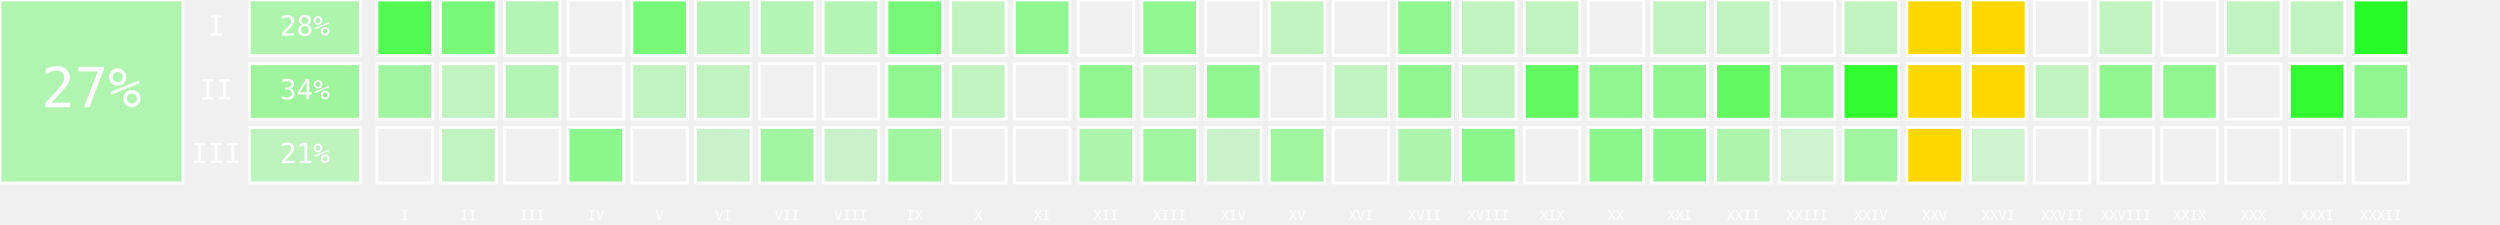
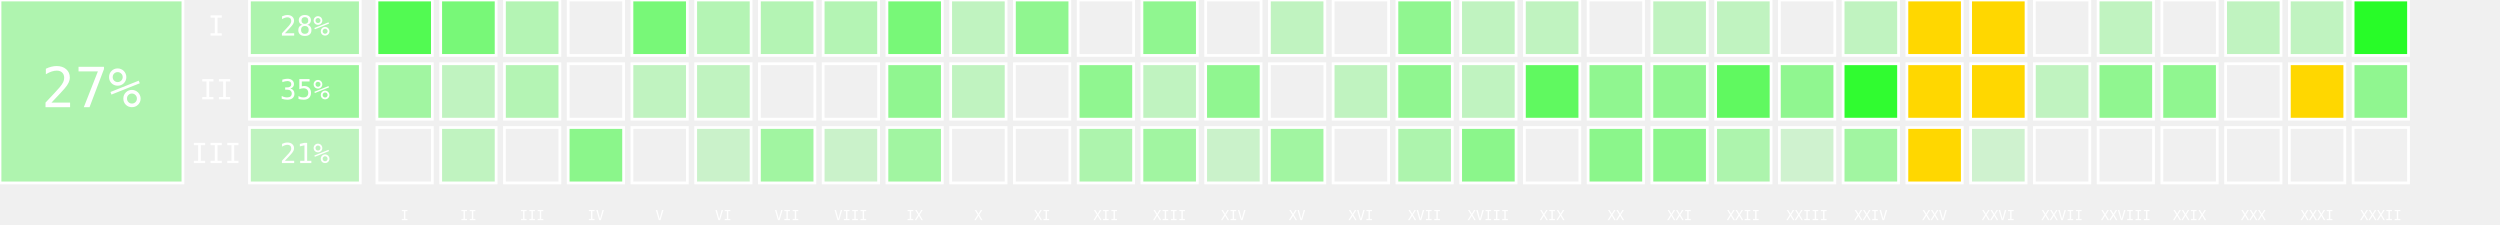
<svg xmlns="http://www.w3.org/2000/svg" width="902" height="81">
  <rect x="0" y="0" width="66" height="66" fill="rgba(0,255,0,0.27)" stroke="white" stroke-width="1" />
  <text x="33.0" y="33.0" text-anchor="middle" dominant-baseline="middle" font-size="20" fill="white" font-family="monospace">27%</text>
  <rect x="90" y="0" width="40" height="20" fill="rgba(0,255,0,0.28)" stroke="white" stroke-width="1">
</rect>
  <text x="78.0" y="10.0" text-anchor="middle" dominant-baseline="middle" font-size="10" fill="white" font-family="monospace">I</text>
  <text x="110" y="10.0" text-anchor="middle" dominant-baseline="middle" font-size="10" fill="white" font-family="monospace">28%</text>
-   <rect x="90" y="23" width="40" height="20" fill="rgba(0,255,0,0.34)" stroke="white" stroke-width="1">
+   <rect x="90" y="23" width="40" height="20" fill="rgba(0,255,0,0.35)" stroke="white" stroke-width="1">
</rect>
  <text x="78.0" y="33.0" text-anchor="middle" dominant-baseline="middle" font-size="10" fill="white" font-family="monospace">II</text>
-   <text x="110" y="33.0" text-anchor="middle" dominant-baseline="middle" font-size="10" fill="white" font-family="monospace">34%</text>
+   <text x="110" y="33.0" text-anchor="middle" dominant-baseline="middle" font-size="10" fill="white" font-family="monospace">35%</text>
  <rect x="90" y="46" width="40" height="20" fill="rgba(0,255,0,0.21)" stroke="white" stroke-width="1">
</rect>
  <text x="78.0" y="56.0" text-anchor="middle" dominant-baseline="middle" font-size="10" fill="white" font-family="monospace">III</text>
  <text x="110" y="56.0" text-anchor="middle" dominant-baseline="middle" font-size="10" fill="white" font-family="monospace">21%</text>
  <rect x="136.0" y="0" width="20" height="20" fill="rgba(0,255,0,0.66)" stroke="white" stroke-width="1">
</rect>
  <rect x="136.0" y="23" width="20" height="20" fill="rgba(0,255,0,0.33)" stroke="white" stroke-width="1">
</rect>
  <rect x="136.0" y="46" width="20" height="20" fill="rgba(0,0,0,0)" stroke="white" stroke-width="1">
</rect>
  <text x="146.0" y="78" text-anchor="middle" dominant-baseline="middle" font-size="5" fill="white" font-family="monospace">I</text>
  <rect x="159.0" y="0" width="20" height="20" fill="rgba(0,255,0,0.50)" stroke="white" stroke-width="1">
</rect>
  <rect x="159.0" y="23" width="20" height="20" fill="rgba(0,255,0,0.20)" stroke="white" stroke-width="1">
</rect>
  <rect x="159.0" y="46" width="20" height="20" fill="rgba(0,255,0,0.20)" stroke="white" stroke-width="1">
</rect>
  <text x="169.0" y="78" text-anchor="middle" dominant-baseline="middle" font-size="5" fill="white" font-family="monospace">II</text>
  <rect x="182.0" y="0" width="20" height="20" fill="rgba(0,255,0,0.25)" stroke="white" stroke-width="1">
</rect>
  <rect x="182.0" y="23" width="20" height="20" fill="rgba(0,255,0,0.25)" stroke="white" stroke-width="1">
</rect>
  <rect x="182.0" y="46" width="20" height="20" fill="rgba(0,0,0,0)" stroke="white" stroke-width="1">
</rect>
  <text x="192.0" y="78" text-anchor="middle" dominant-baseline="middle" font-size="5" fill="white" font-family="monospace">III</text>
  <rect x="205.0" y="0" width="20" height="20" fill="rgba(0,0,0,0)" stroke="white" stroke-width="1">
</rect>
  <rect x="205.0" y="23" width="20" height="20" fill="rgba(0,0,0,0)" stroke="white" stroke-width="1">
</rect>
  <rect x="205.0" y="46" width="20" height="20" fill="rgba(0,255,0,0.42)" stroke="white" stroke-width="1">
</rect>
  <text x="215.0" y="78" text-anchor="middle" dominant-baseline="middle" font-size="5" fill="white" font-family="monospace">IV</text>
  <rect x="228.0" y="0" width="20" height="20" fill="rgba(0,255,0,0.50)" stroke="white" stroke-width="1">
</rect>
  <rect x="228.0" y="23" width="20" height="20" fill="rgba(0,255,0,0.20)" stroke="white" stroke-width="1">
</rect>
  <rect x="228.0" y="46" width="20" height="20" fill="rgba(0,0,0,0)" stroke="white" stroke-width="1">
</rect>
  <text x="238.0" y="78" text-anchor="middle" dominant-baseline="middle" font-size="5" fill="white" font-family="monospace">V</text>
  <rect x="251.0" y="0" width="20" height="20" fill="rgba(0,255,0,0.25)" stroke="white" stroke-width="1">
</rect>
  <rect x="251.0" y="23" width="20" height="20" fill="rgba(0,255,0,0.20)" stroke="white" stroke-width="1">
</rect>
  <rect x="251.0" y="46" width="20" height="20" fill="rgba(0,255,0,0.16)" stroke="white" stroke-width="1">
</rect>
  <text x="261.0" y="78" text-anchor="middle" dominant-baseline="middle" font-size="5" fill="white" font-family="monospace">VI</text>
  <rect x="274.0" y="0" width="20" height="20" fill="rgba(0,255,0,0.25)" stroke="white" stroke-width="1">
</rect>
  <rect x="274.0" y="23" width="20" height="20" fill="rgba(0,0,0,0)" stroke="white" stroke-width="1">
</rect>
  <rect x="274.0" y="46" width="20" height="20" fill="rgba(0,255,0,0.33)" stroke="white" stroke-width="1">
</rect>
  <text x="284.0" y="78" text-anchor="middle" dominant-baseline="middle" font-size="5" fill="white" font-family="monospace">VII</text>
  <rect x="297.0" y="0" width="20" height="20" fill="rgba(0,255,0,0.25)" stroke="white" stroke-width="1">
</rect>
  <rect x="297.0" y="23" width="20" height="20" fill="rgba(0,0,0,0)" stroke="white" stroke-width="1">
</rect>
  <rect x="297.0" y="46" width="20" height="20" fill="rgba(0,255,0,0.16)" stroke="white" stroke-width="1">
</rect>
  <text x="307.0" y="78" text-anchor="middle" dominant-baseline="middle" font-size="5" fill="white" font-family="monospace">VIII</text>
  <rect x="320.0" y="0" width="20" height="20" fill="rgba(0,255,0,0.50)" stroke="white" stroke-width="1">
</rect>
  <rect x="320.0" y="23" width="20" height="20" fill="rgba(0,255,0,0.40)" stroke="white" stroke-width="1">
</rect>
  <rect x="320.0" y="46" width="20" height="20" fill="rgba(0,255,0,0.33)" stroke="white" stroke-width="1">
</rect>
  <text x="330.0" y="78" text-anchor="middle" dominant-baseline="middle" font-size="5" fill="white" font-family="monospace">IX</text>
  <rect x="343.0" y="0" width="20" height="20" fill="rgba(0,255,0,0.20)" stroke="white" stroke-width="1">
</rect>
  <rect x="343.0" y="23" width="20" height="20" fill="rgba(0,255,0,0.20)" stroke="white" stroke-width="1">
</rect>
  <rect x="343.0" y="46" width="20" height="20" fill="rgba(0,0,0,0)" stroke="white" stroke-width="1">
</rect>
  <text x="353.0" y="78" text-anchor="middle" dominant-baseline="middle" font-size="5" fill="white" font-family="monospace">X</text>
  <rect x="366.0" y="0" width="20" height="20" fill="rgba(0,255,0,0.40)" stroke="white" stroke-width="1">
</rect>
  <rect x="366.0" y="23" width="20" height="20" fill="rgba(0,0,0,0)" stroke="white" stroke-width="1">
</rect>
  <rect x="366.0" y="46" width="20" height="20" fill="rgba(0,0,0,0)" stroke="white" stroke-width="1">
</rect>
  <text x="376.0" y="78" text-anchor="middle" dominant-baseline="middle" font-size="5" fill="white" font-family="monospace">XI</text>
  <rect x="389.0" y="0" width="20" height="20" fill="rgba(0,0,0,0)" stroke="white" stroke-width="1">
</rect>
  <rect x="389.0" y="23" width="20" height="20" fill="rgba(0,255,0,0.40)" stroke="white" stroke-width="1">
</rect>
  <rect x="389.0" y="46" width="20" height="20" fill="rgba(0,255,0,0.28)" stroke="white" stroke-width="1">
</rect>
  <text x="399.0" y="78" text-anchor="middle" dominant-baseline="middle" font-size="5" fill="white" font-family="monospace">XII</text>
  <rect x="412.0" y="0" width="20" height="20" fill="rgba(0,255,0,0.40)" stroke="white" stroke-width="1">
</rect>
  <rect x="412.0" y="23" width="20" height="20" fill="rgba(0,255,0,0.20)" stroke="white" stroke-width="1">
</rect>
  <rect x="412.0" y="46" width="20" height="20" fill="rgba(0,255,0,0.33)" stroke="white" stroke-width="1">
</rect>
  <text x="422.0" y="78" text-anchor="middle" dominant-baseline="middle" font-size="5" fill="white" font-family="monospace">XIII</text>
  <rect x="435.0" y="0" width="20" height="20" fill="rgba(0,0,0,0)" stroke="white" stroke-width="1">
</rect>
  <rect x="435.0" y="23" width="20" height="20" fill="rgba(0,255,0,0.40)" stroke="white" stroke-width="1">
</rect>
  <rect x="435.0" y="46" width="20" height="20" fill="rgba(0,255,0,0.16)" stroke="white" stroke-width="1">
</rect>
  <text x="445.0" y="78" text-anchor="middle" dominant-baseline="middle" font-size="5" fill="white" font-family="monospace">XIV</text>
  <rect x="458.0" y="0" width="20" height="20" fill="rgba(0,255,0,0.20)" stroke="white" stroke-width="1">
</rect>
  <rect x="458.0" y="23" width="20" height="20" fill="rgba(0,0,0,0)" stroke="white" stroke-width="1">
</rect>
  <rect x="458.0" y="46" width="20" height="20" fill="rgba(0,255,0,0.33)" stroke="white" stroke-width="1">
</rect>
  <text x="468.0" y="78" text-anchor="middle" dominant-baseline="middle" font-size="5" fill="white" font-family="monospace">XV</text>
  <rect x="481.0" y="0" width="20" height="20" fill="rgba(0,0,0,0)" stroke="white" stroke-width="1">
</rect>
  <rect x="481.0" y="23" width="20" height="20" fill="rgba(0,255,0,0.20)" stroke="white" stroke-width="1">
</rect>
  <rect x="481.0" y="46" width="20" height="20" fill="rgba(0,0,0,0)" stroke="white" stroke-width="1">
</rect>
  <text x="491.0" y="78" text-anchor="middle" dominant-baseline="middle" font-size="5" fill="white" font-family="monospace">XVI</text>
  <rect x="504.0" y="0" width="20" height="20" fill="rgba(0,255,0,0.40)" stroke="white" stroke-width="1">
</rect>
  <rect x="504.0" y="23" width="20" height="20" fill="rgba(0,255,0,0.40)" stroke="white" stroke-width="1">
</rect>
  <rect x="504.0" y="46" width="20" height="20" fill="rgba(0,255,0,0.28)" stroke="white" stroke-width="1">
</rect>
  <text x="514.0" y="78" text-anchor="middle" dominant-baseline="middle" font-size="5" fill="white" font-family="monospace">XVII</text>
  <rect x="527.0" y="0" width="20" height="20" fill="rgba(0,255,0,0.20)" stroke="white" stroke-width="1">
</rect>
  <rect x="527.0" y="23" width="20" height="20" fill="rgba(0,255,0,0.20)" stroke="white" stroke-width="1">
</rect>
  <rect x="527.0" y="46" width="20" height="20" fill="rgba(0,255,0,0.42)" stroke="white" stroke-width="1">
</rect>
  <text x="537.0" y="78" text-anchor="middle" dominant-baseline="middle" font-size="5" fill="white" font-family="monospace">XVIII</text>
  <rect x="550.0" y="0" width="20" height="20" fill="rgba(0,255,0,0.20)" stroke="white" stroke-width="1">
</rect>
  <rect x="550.0" y="23" width="20" height="20" fill="rgba(0,255,0,0.60)" stroke="white" stroke-width="1">
</rect>
  <rect x="550.0" y="46" width="20" height="20" fill="rgba(0,0,0,0)" stroke="white" stroke-width="1">
</rect>
  <text x="560.0" y="78" text-anchor="middle" dominant-baseline="middle" font-size="5" fill="white" font-family="monospace">XIX</text>
  <rect x="573.0" y="0" width="20" height="20" fill="rgba(0,0,0,0)" stroke="white" stroke-width="1">
</rect>
  <rect x="573.0" y="23" width="20" height="20" fill="rgba(0,255,0,0.40)" stroke="white" stroke-width="1">
</rect>
  <rect x="573.0" y="46" width="20" height="20" fill="rgba(0,255,0,0.42)" stroke="white" stroke-width="1">
</rect>
  <text x="583.0" y="78" text-anchor="middle" dominant-baseline="middle" font-size="5" fill="white" font-family="monospace">XX</text>
  <rect x="596.0" y="0" width="20" height="20" fill="rgba(0,255,0,0.20)" stroke="white" stroke-width="1">
</rect>
  <rect x="596.0" y="23" width="20" height="20" fill="rgba(0,255,0,0.40)" stroke="white" stroke-width="1">
</rect>
  <rect x="596.0" y="46" width="20" height="20" fill="rgba(0,255,0,0.42)" stroke="white" stroke-width="1">
</rect>
  <text x="606.0" y="78" text-anchor="middle" dominant-baseline="middle" font-size="5" fill="white" font-family="monospace">XXI</text>
  <rect x="619.0" y="0" width="20" height="20" fill="rgba(0,255,0,0.20)" stroke="white" stroke-width="1">
</rect>
  <rect x="619.0" y="23" width="20" height="20" fill="rgba(0,255,0,0.60)" stroke="white" stroke-width="1">
</rect>
  <rect x="619.0" y="46" width="20" height="20" fill="rgba(0,255,0,0.28)" stroke="white" stroke-width="1">
</rect>
  <text x="629.0" y="78" text-anchor="middle" dominant-baseline="middle" font-size="5" fill="white" font-family="monospace">XXII</text>
  <rect x="642.0" y="0" width="20" height="20" fill="rgba(0,0,0,0)" stroke="white" stroke-width="1">
</rect>
  <rect x="642.0" y="23" width="20" height="20" fill="rgba(0,255,0,0.40)" stroke="white" stroke-width="1">
</rect>
  <rect x="642.0" y="46" width="20" height="20" fill="rgba(0,255,0,0.14)" stroke="white" stroke-width="1">
</rect>
  <text x="652.0" y="78" text-anchor="middle" dominant-baseline="middle" font-size="5" fill="white" font-family="monospace">XXIII</text>
  <rect x="665.0" y="0" width="20" height="20" fill="rgba(0,255,0,0.20)" stroke="white" stroke-width="1">
</rect>
  <rect x="665.0" y="23" width="20" height="20" fill="rgba(0,255,0,0.80)" stroke="white" stroke-width="1">
</rect>
  <rect x="665.0" y="46" width="20" height="20" fill="rgba(0,255,0,0.33)" stroke="white" stroke-width="1">
</rect>
  <text x="675.0" y="78" text-anchor="middle" dominant-baseline="middle" font-size="5" fill="white" font-family="monospace">XXIV</text>
  <rect x="688.0" y="0" width="20" height="20" fill="gold" stroke="white" stroke-width="1">
</rect>
  <rect x="688.0" y="23" width="20" height="20" fill="gold" stroke="white" stroke-width="1">
</rect>
  <rect x="688.0" y="46" width="20" height="20" fill="gold" stroke="white" stroke-width="1">
</rect>
  <text x="698.0" y="78" text-anchor="middle" dominant-baseline="middle" font-size="5" fill="white" font-family="monospace">XXV</text>
  <rect x="711.0" y="0" width="20" height="20" fill="gold" stroke="white" stroke-width="1">
</rect>
  <rect x="711.0" y="23" width="20" height="20" fill="gold" stroke="white" stroke-width="1">
</rect>
  <rect x="711.0" y="46" width="20" height="20" fill="rgba(0,255,0,0.14)" stroke="white" stroke-width="1">
</rect>
  <text x="721.0" y="78" text-anchor="middle" dominant-baseline="middle" font-size="5" fill="white" font-family="monospace">XXVI</text>
  <rect x="734.0" y="0" width="20" height="20" fill="rgba(0,0,0,0)" stroke="white" stroke-width="1">
</rect>
  <rect x="734.0" y="23" width="20" height="20" fill="rgba(0,255,0,0.20)" stroke="white" stroke-width="1">
</rect>
  <rect x="734.0" y="46" width="20" height="20" fill="rgba(0,0,0,0)" stroke="white" stroke-width="1">
</rect>
  <text x="744.0" y="78" text-anchor="middle" dominant-baseline="middle" font-size="5" fill="white" font-family="monospace">XXVII</text>
  <rect x="757.0" y="0" width="20" height="20" fill="rgba(0,255,0,0.20)" stroke="white" stroke-width="1">
</rect>
  <rect x="757.0" y="23" width="20" height="20" fill="rgba(0,255,0,0.40)" stroke="white" stroke-width="1">
</rect>
  <rect x="757.0" y="46" width="20" height="20" fill="rgba(0,0,0,0)" stroke="white" stroke-width="1">
</rect>
  <text x="767.0" y="78" text-anchor="middle" dominant-baseline="middle" font-size="5" fill="white" font-family="monospace">XXVIII</text>
  <rect x="780.0" y="0" width="20" height="20" fill="rgba(0,0,0,0)" stroke="white" stroke-width="1">
</rect>
  <rect x="780.0" y="23" width="20" height="20" fill="rgba(0,255,0,0.40)" stroke="white" stroke-width="1">
</rect>
  <rect x="780.0" y="46" width="20" height="20" fill="rgba(0,0,0,0)" stroke="white" stroke-width="1">
</rect>
  <text x="790.0" y="78" text-anchor="middle" dominant-baseline="middle" font-size="5" fill="white" font-family="monospace">XXIX</text>
  <rect x="803.0" y="0" width="20" height="20" fill="rgba(0,255,0,0.20)" stroke="white" stroke-width="1">
</rect>
  <rect x="803.0" y="23" width="20" height="20" fill="rgba(0,0,0,0)" stroke="white" stroke-width="1">
</rect>
  <rect x="803.0" y="46" width="20" height="20" fill="rgba(0,0,0,0)" stroke="white" stroke-width="1">
</rect>
  <text x="813.0" y="78" text-anchor="middle" dominant-baseline="middle" font-size="5" fill="white" font-family="monospace">XXX</text>
  <rect x="826.0" y="0" width="20" height="20" fill="rgba(0,255,0,0.20)" stroke="white" stroke-width="1">
</rect>
-   <rect x="826.0" y="23" width="20" height="20" fill="rgba(0,255,0,0.80)" stroke="white" stroke-width="1">
+   <rect x="826.0" y="23" width="20" height="20" fill="gold" stroke="white" stroke-width="1">
</rect>
  <rect x="826.0" y="46" width="20" height="20" fill="rgba(0,0,0,0)" stroke="white" stroke-width="1">
</rect>
  <text x="836.0" y="78" text-anchor="middle" dominant-baseline="middle" font-size="5" fill="white" font-family="monospace">XXXI</text>
  <rect x="849.0" y="0" width="20" height="20" fill="rgba(0,255,0,0.83)" stroke="white" stroke-width="1">
</rect>
  <rect x="849.0" y="23" width="20" height="20" fill="rgba(0,255,0,0.40)" stroke="white" stroke-width="1">
</rect>
  <rect x="849.0" y="46" width="20" height="20" fill="rgba(0,0,0,0)" stroke="white" stroke-width="1">
</rect>
  <text x="859.0" y="78" text-anchor="middle" dominant-baseline="middle" font-size="5" fill="white" font-family="monospace">XXXII</text>
</svg>
